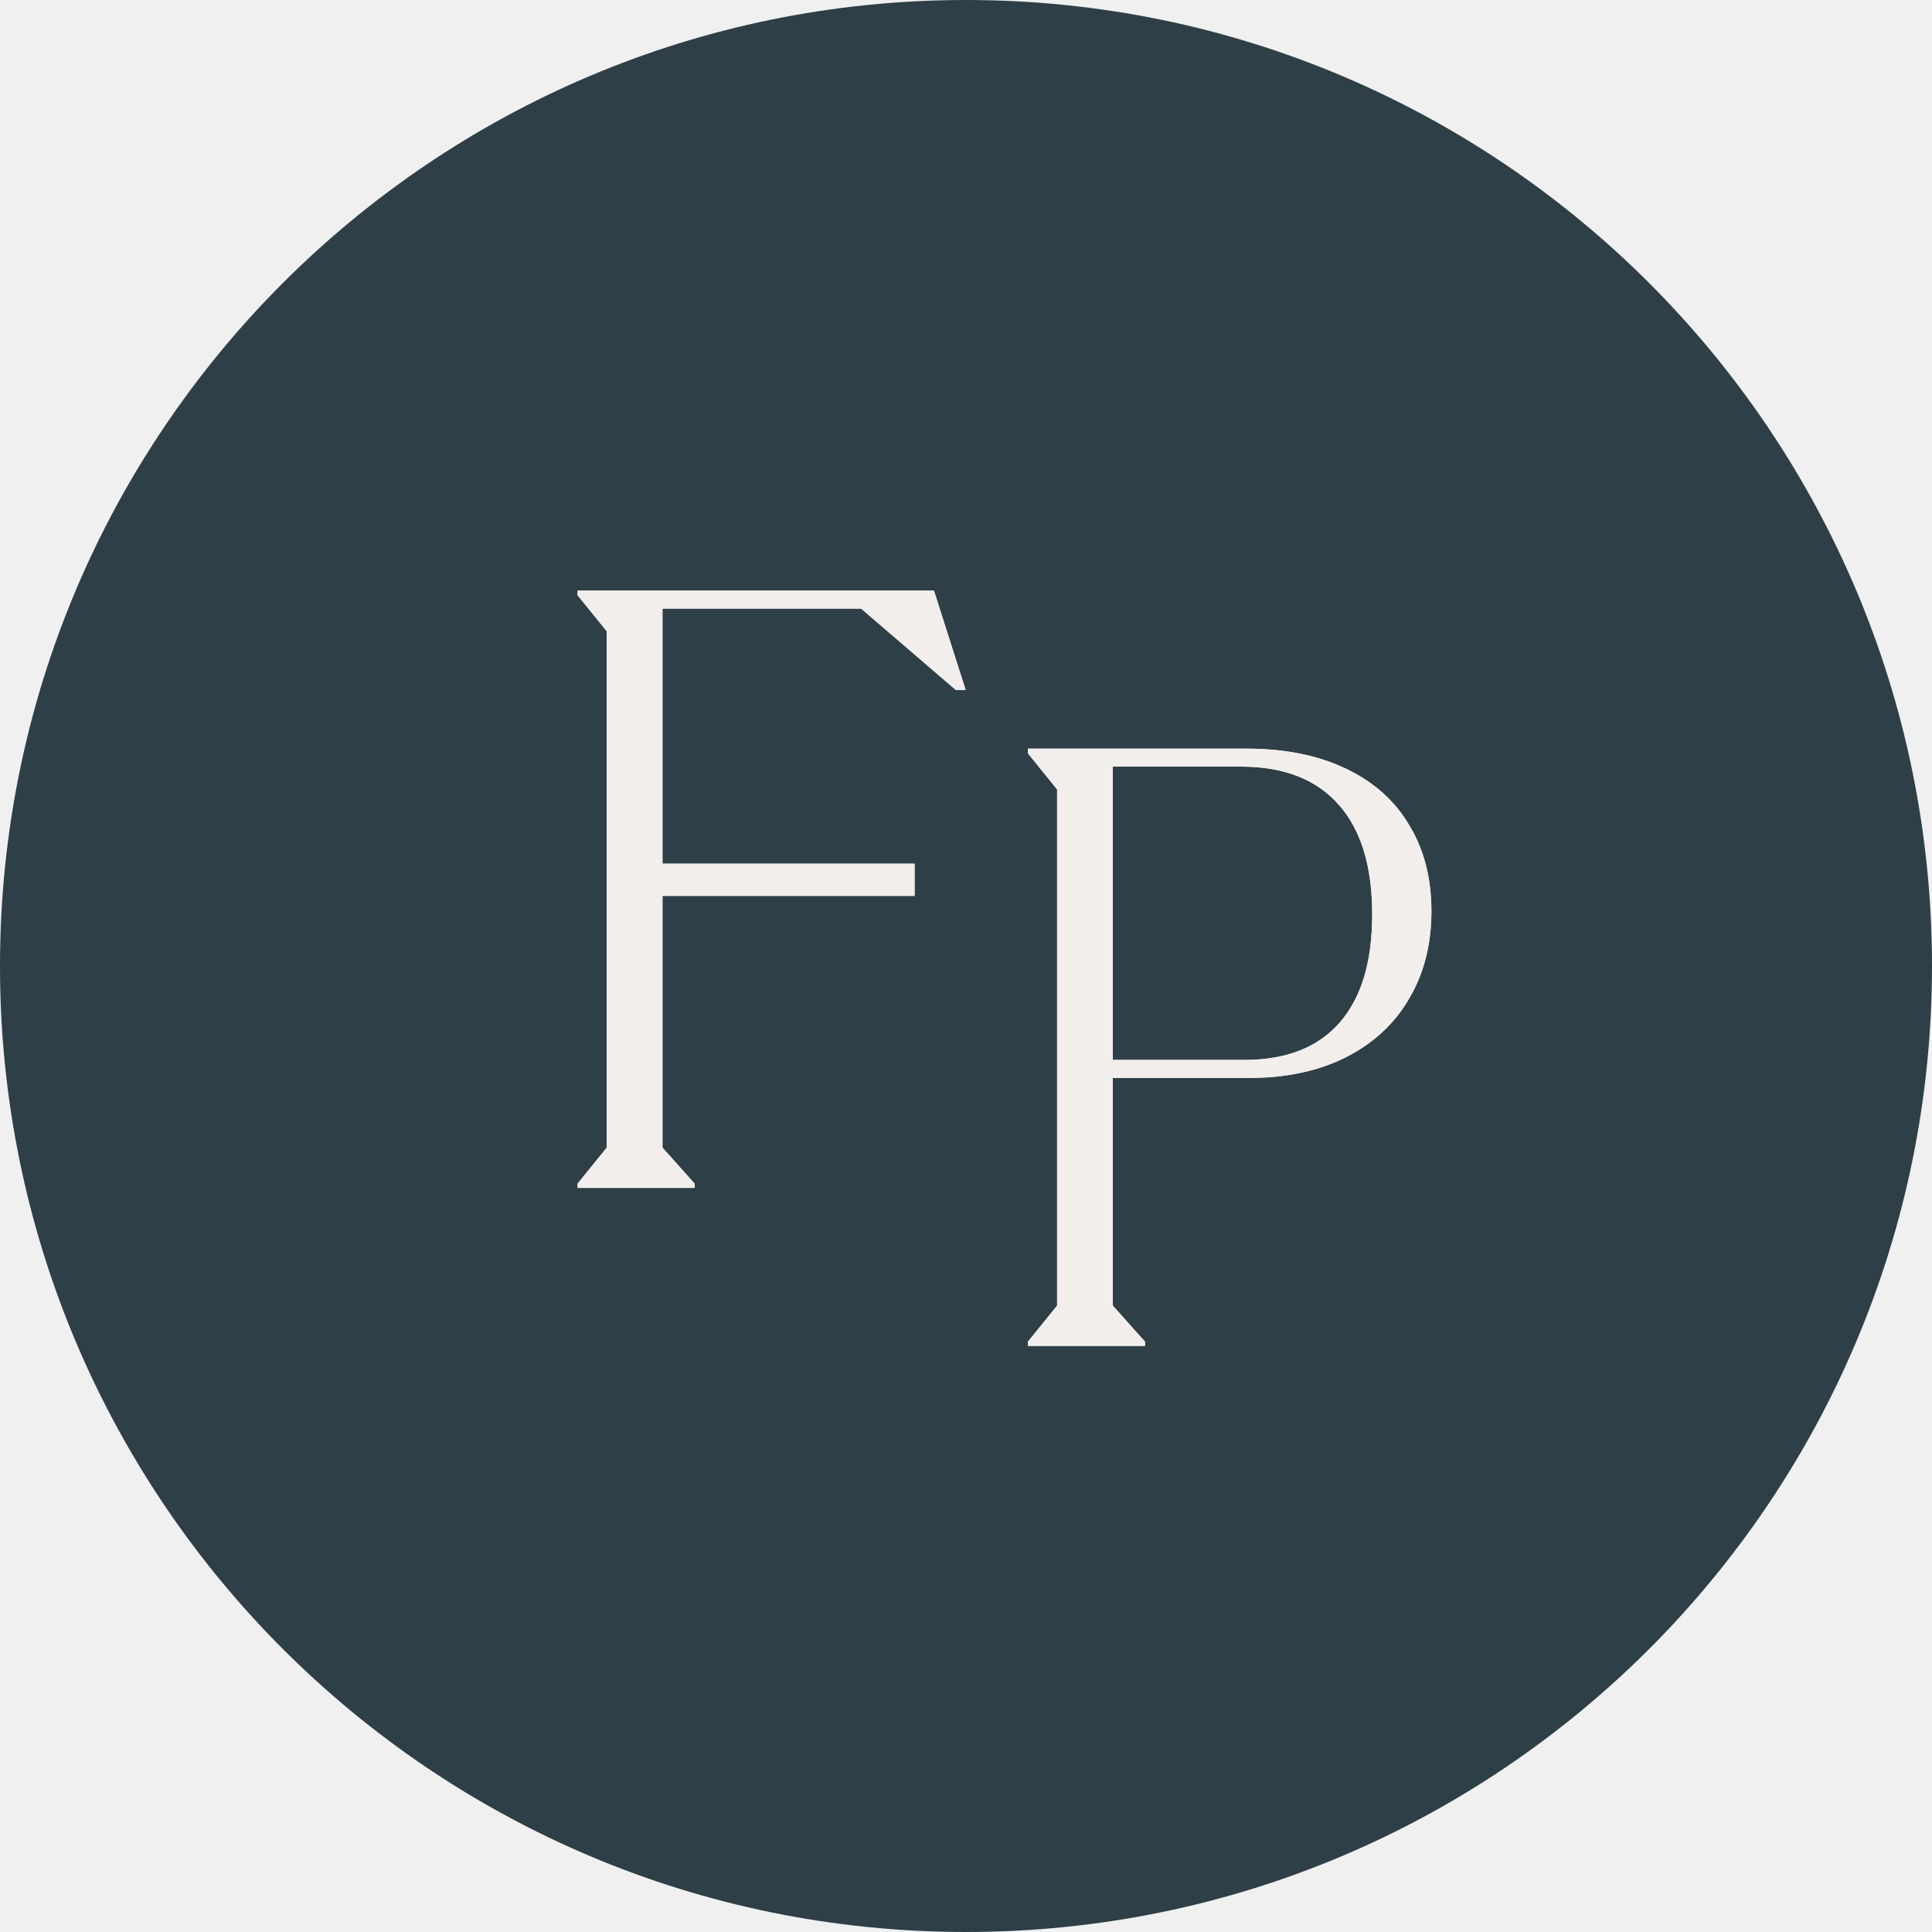
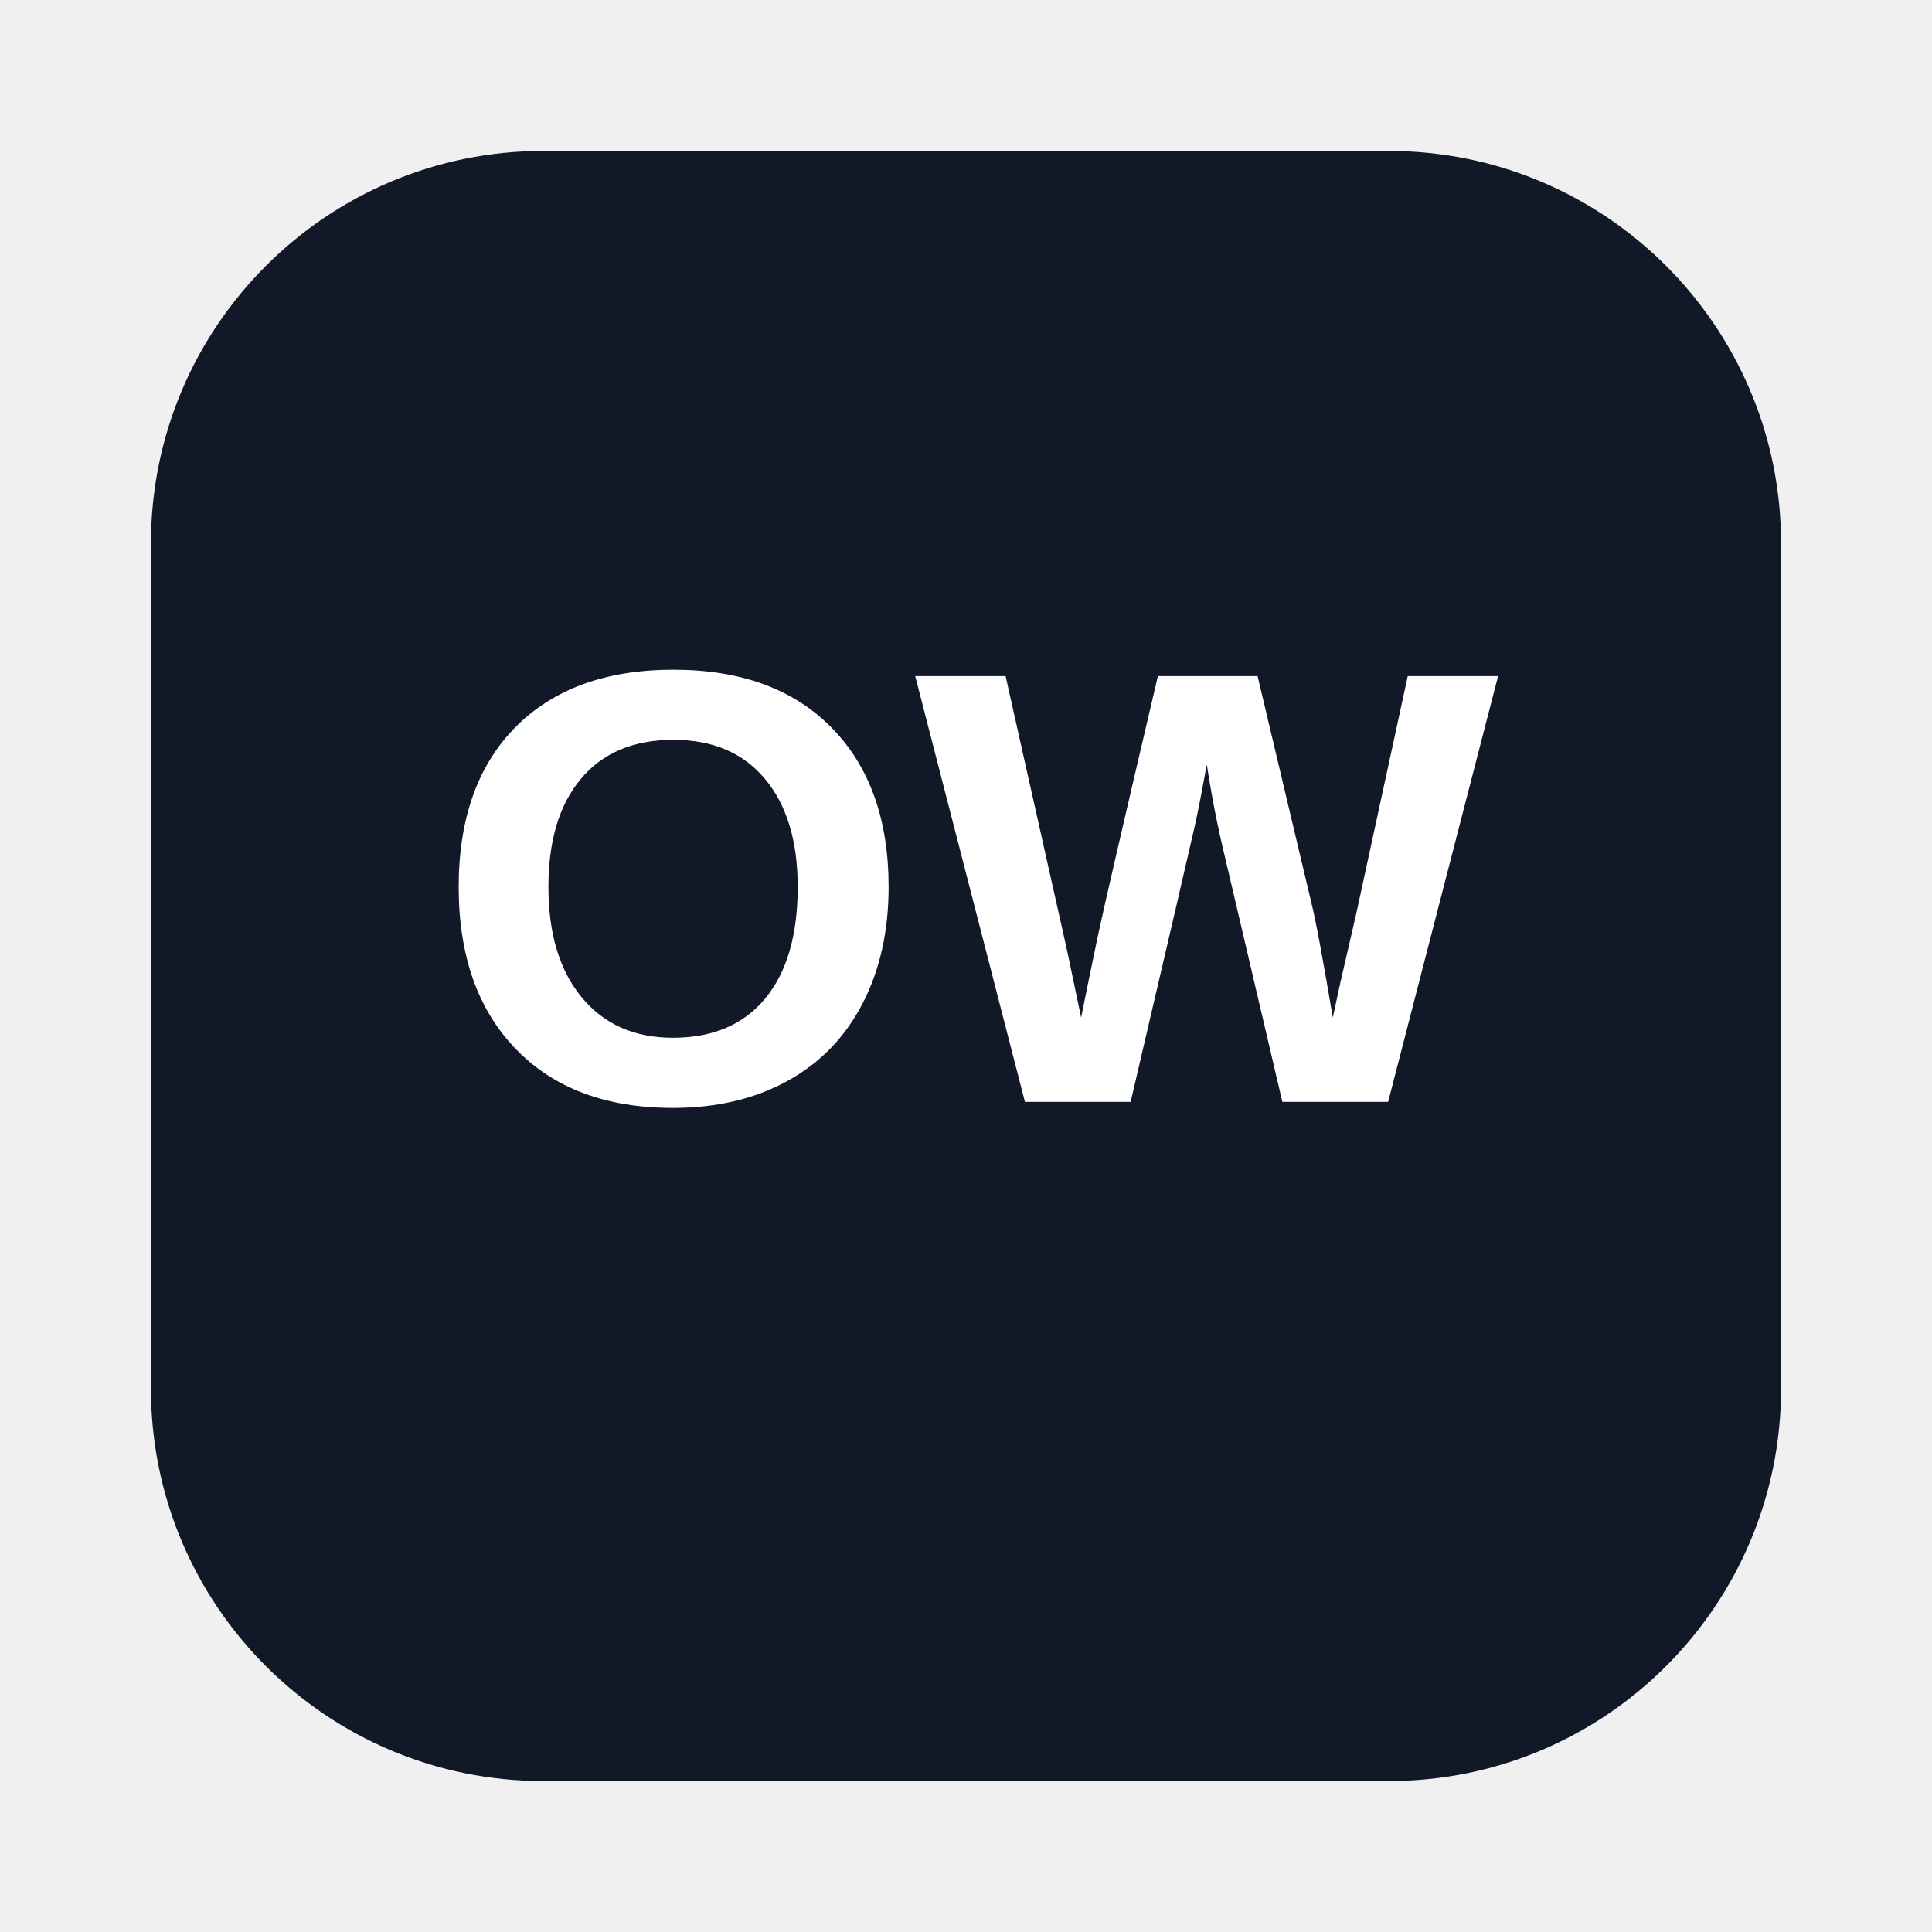
- <svg xmlns="http://www.w3.org/2000/svg" version="1.1" id="Layer_1" x="0px" y="0px" viewBox="0 0 2000 2000" style="enable-background:new 0 0 2000 2000;" xml:space="preserve">
-   <style type="text/css">
- 	.st0{fill:#2F3F47;}
- 	.st1{fill:#F2EEEB;}
- </style>
-   <g>
-     <path class="st0" d="M1000,0C447.7,0,0,447.7,0,1000s447.7,1000,1000,1000s1000-447.7,1000-1000S1552.3,0,1000,0z M989.5,714.3   L891.4,630H685.8v264.1h261v33.3h-261V1188l33.3,37.3v4.4H597.9v-4.4l30.2-37.3V653.5l-30.2-37.3v-4.9h368.9l32.8,103H989.5z    M1458.7,1033.8c-15.1,26-37,46.3-65.7,60.8c-28.4,14.2-61.8,21.3-100.3,21.3H1152v235.7l33.3,37.3v4.4h-121.2v-4.4l30.2-37.3   V817.2l-30.2-37.3V775h226.4c39.4,0,73.4,6.8,102.1,20.4c29,13.6,51.1,33.1,66.1,58.6c15.4,25.2,23.1,54.9,23.1,89.2   C1481.8,977.6,1474.1,1007.7,1458.7,1033.8z" />
-     <path class="st0" d="M1284.7,793.6H1152v303.6h136.3c43.2,0,76.1-12.9,98.5-38.6c22.5-25.7,33.7-63,33.7-111.9   c0-49.7-11.5-87.6-34.6-113.6C1362.8,806.8,1329.1,793.6,1284.7,793.6z" />
-   </g>
-   <g>
-     <polygon class="st1" points="597.9,611.4 597.9,616.2 628.1,653.5 628.1,1188 597.9,1225.3 597.9,1229.7 719.1,1229.7    719.1,1225.3 685.8,1188 685.8,927.4 946.8,927.4 946.8,894.1 685.8,894.1 685.8,630 891.4,630 989.5,714.3 999.7,714.3    966.8,611.4  " />
-     <path class="st1" d="M1458.7,854c-15.1-25.4-37.1-45-66.1-58.6c-28.7-13.6-62.7-20.4-102.1-20.4h-226.4v4.9l30.2,37.3v534.4   l-30.2,37.3v4.4h121.2v-4.4l-33.3-37.3v-235.7h140.7c38.5,0,71.9-7.1,100.3-21.3c28.7-14.5,50.6-34.8,65.7-60.8   c15.4-26,23.1-56.2,23.1-90.5C1481.8,908.9,1474.1,879.2,1458.7,854z M1386.8,1058.6c-22.5,25.8-55.3,38.6-98.5,38.6H1152V793.6   h132.7c44.4,0,78.1,13.2,101.2,39.5c23.1,26,34.6,63.9,34.6,113.6C1420.5,995.6,1409.3,1032.9,1386.8,1058.6z" />
-   </g>
+ <svg xmlns="http://www.w3.org/2000/svg" viewBox="0 0 512 512" role="img" aria-label="Open WebUI">
+   <rect x="40" y="40" width="432" height="432" rx="104" fill="#111827" />
+   <text x="256" y="292" text-anchor="middle" font-family="Arial, Helvetica, sans-serif" font-size="164" font-weight="700" fill="#ffffff">OW</text>
</svg>
